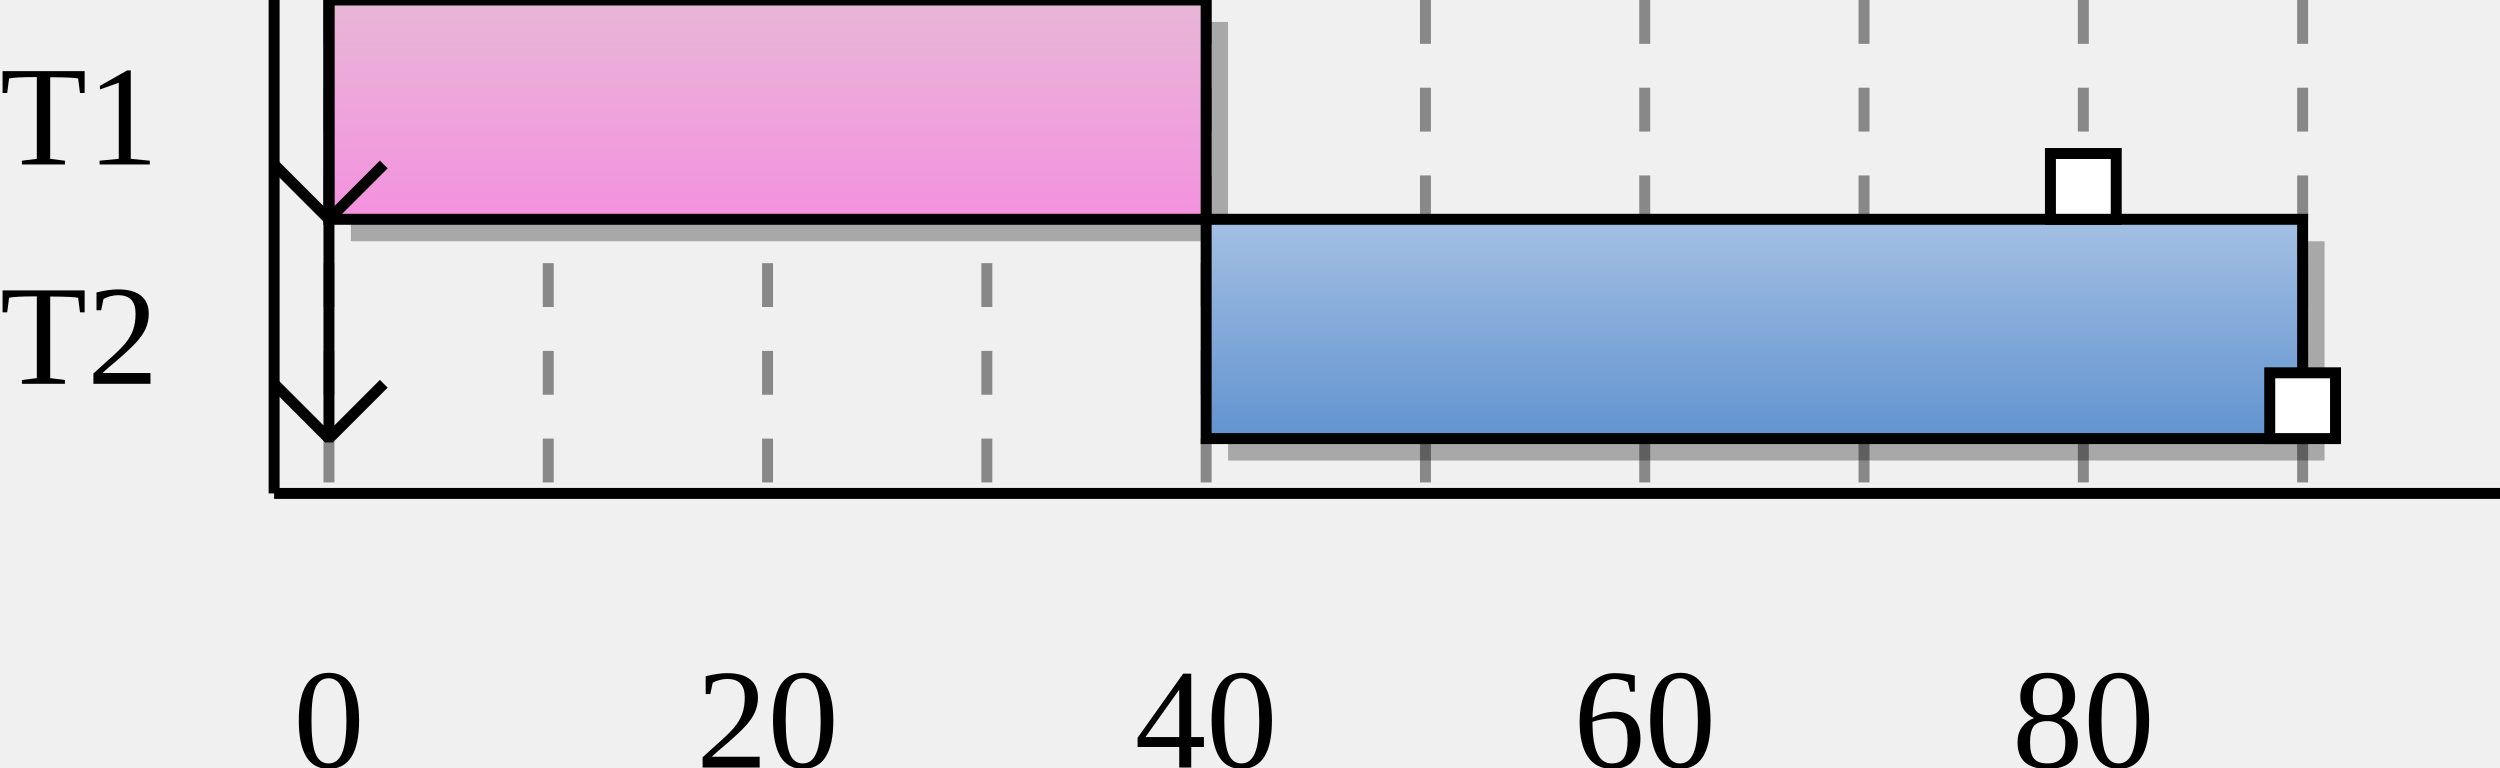
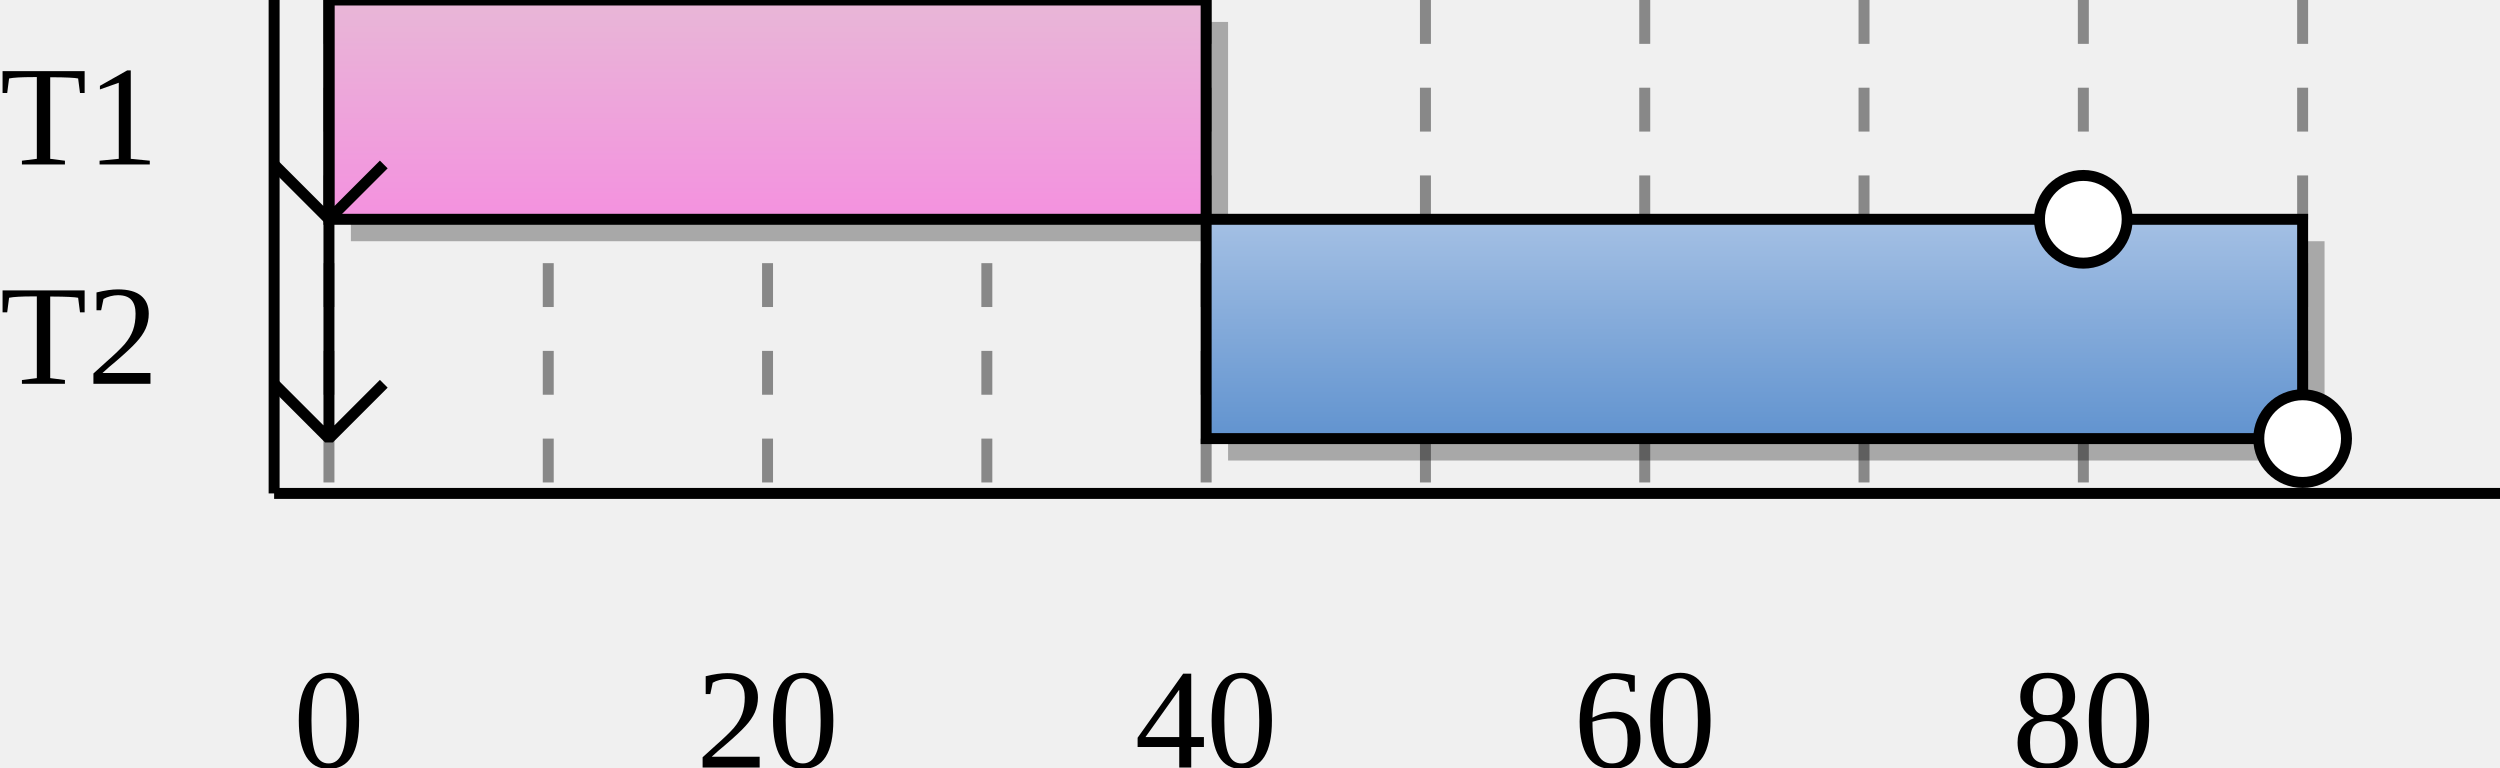
<svg xmlns="http://www.w3.org/2000/svg" width="228" height="70" version="1.1">
  <defs>
    <linearGradient id="grad1" x1="0" y1="0" x2="0" y2="1">
      <stop style="stop-color:#E8B7D7;stop-opacity:1;" offset="0" />
      <stop style="stop-color:#F491DF;stop-opacity:1;" offset="1" />
    </linearGradient>
    <linearGradient id="grad2" x1="0" y1="0" x2="0" y2="1">
      <stop style="stop-color:#A4C0E4;stop-opacity:1;" offset="0" />
      <stop style="stop-color:#6193CF;stop-opacity:1;" offset="1" />
    </linearGradient>
    <linearGradient id="grad3" x1="0" y1="0" x2="0" y2="1">
      <stop style="stop-color:#FFF6C8;stop-opacity:1;" offset="0" />
      <stop style="stop-color:#FFF299;stop-opacity:1;" offset="1" />
    </linearGradient>
    <linearGradient id="grad4" x1="0" y1="0" x2="0" y2="1">
      <stop style="stop-color:#BFFFBF;stop-opacity:1;" offset="0" />
      <stop style="stop-color:#80FF80;stop-opacity:1;" offset="1" />
    </linearGradient>
  </defs>
  <g>
    <text x="0" y="15" style="font-size:13px;">T1</text>
    <text x="0" y="35" style="font-size:13px;">T2</text>
    <path d="M 25,0 25,45" style="stroke-width:1;stroke:#000000;" />
    <path d="M 25,45 228,45" style="stroke-width:1;stroke:#000000;" />
    <path d="M 30,0 30, 45" style="stroke-width:1;stroke:#888888;stroke-dasharray:4,4" />
    <text x="30" y="70" style="font-size:13px;text-anchor:middle;">0</text>
    <path d="M 50,0 50, 45" style="stroke-width:1;stroke:#888888;stroke-dasharray:4,4" />
    <path d="M 70,0 70, 45" style="stroke-width:1;stroke:#888888;stroke-dasharray:4,4" />
    <text x="70" y="70" style="font-size:13px;text-anchor:middle;">20</text>
    <path d="M 90,0 90, 45" style="stroke-width:1;stroke:#888888;stroke-dasharray:4,4" />
    <path d="M 110,0 110, 45" style="stroke-width:1;stroke:#888888;stroke-dasharray:4,4" />
    <text x="110" y="70" style="font-size:13px;text-anchor:middle;">40</text>
    <path d="M 130,0 130, 45" style="stroke-width:1;stroke:#888888;stroke-dasharray:4,4" />
    <path d="M 150,0 150, 45" style="stroke-width:1;stroke:#888888;stroke-dasharray:4,4" />
    <text x="150" y="70" style="font-size:13px;text-anchor:middle;">60</text>
    <path d="M 170,0 170, 45" style="stroke-width:1;stroke:#888888;stroke-dasharray:4,4" />
    <path d="M 190,0 190, 45" style="stroke-width:1;stroke:#888888;stroke-dasharray:4,4" />
    <text x="190" y="70" style="font-size:13px;text-anchor:middle;">80</text>
    <path d="M 210,0 210, 45" style="stroke-width:1;stroke:#888888;stroke-dasharray:4,4" />
    <rect x="32" y="2" width="80" height="20" style="color:#000000;fill:#000000;opacity:0.3" />
    <rect x="30" y="0" width="80" height="20" style="fill:url(#grad1);stroke:#000000;stroke-width:1;" />
    <rect x="112" y="22" width="100" height="20" style="color:#000000;fill:#000000;opacity:0.3" />
    <rect x="110" y="20" width="100" height="20" style="fill:url(#grad2);stroke:#000000;stroke-width:1;" />
    <path d="M 30,0 30,20 25,15 30,20 35,15 30,20" style="stroke-width:1;stroke:#000000;fill:transparent;stroke-linejoin:bevel;" />
-     <rect x="187" y="14" width="6" height="6" style="fill:#ffffff;stroke-width:1;stroke:#000000;" />
+     <circle cx="190" cy="20" r="4" style="fill:#ffffff;stroke-width:1;stroke:#000000;" />
    <path d="M 30,20 30,40 25,35 30,40 35,35 30,40" style="stroke-width:1;stroke:#000000;fill:transparent;stroke-linejoin:bevel;" />
-     <rect x="207" y="34" width="6" height="6" style="fill:#ffffff;stroke-width:1;stroke:#000000;" />
+     <circle cx="210" cy="40" r="4" style="fill:#ffffff;stroke-width:1;stroke:#000000;" />
  </g>
</svg>
